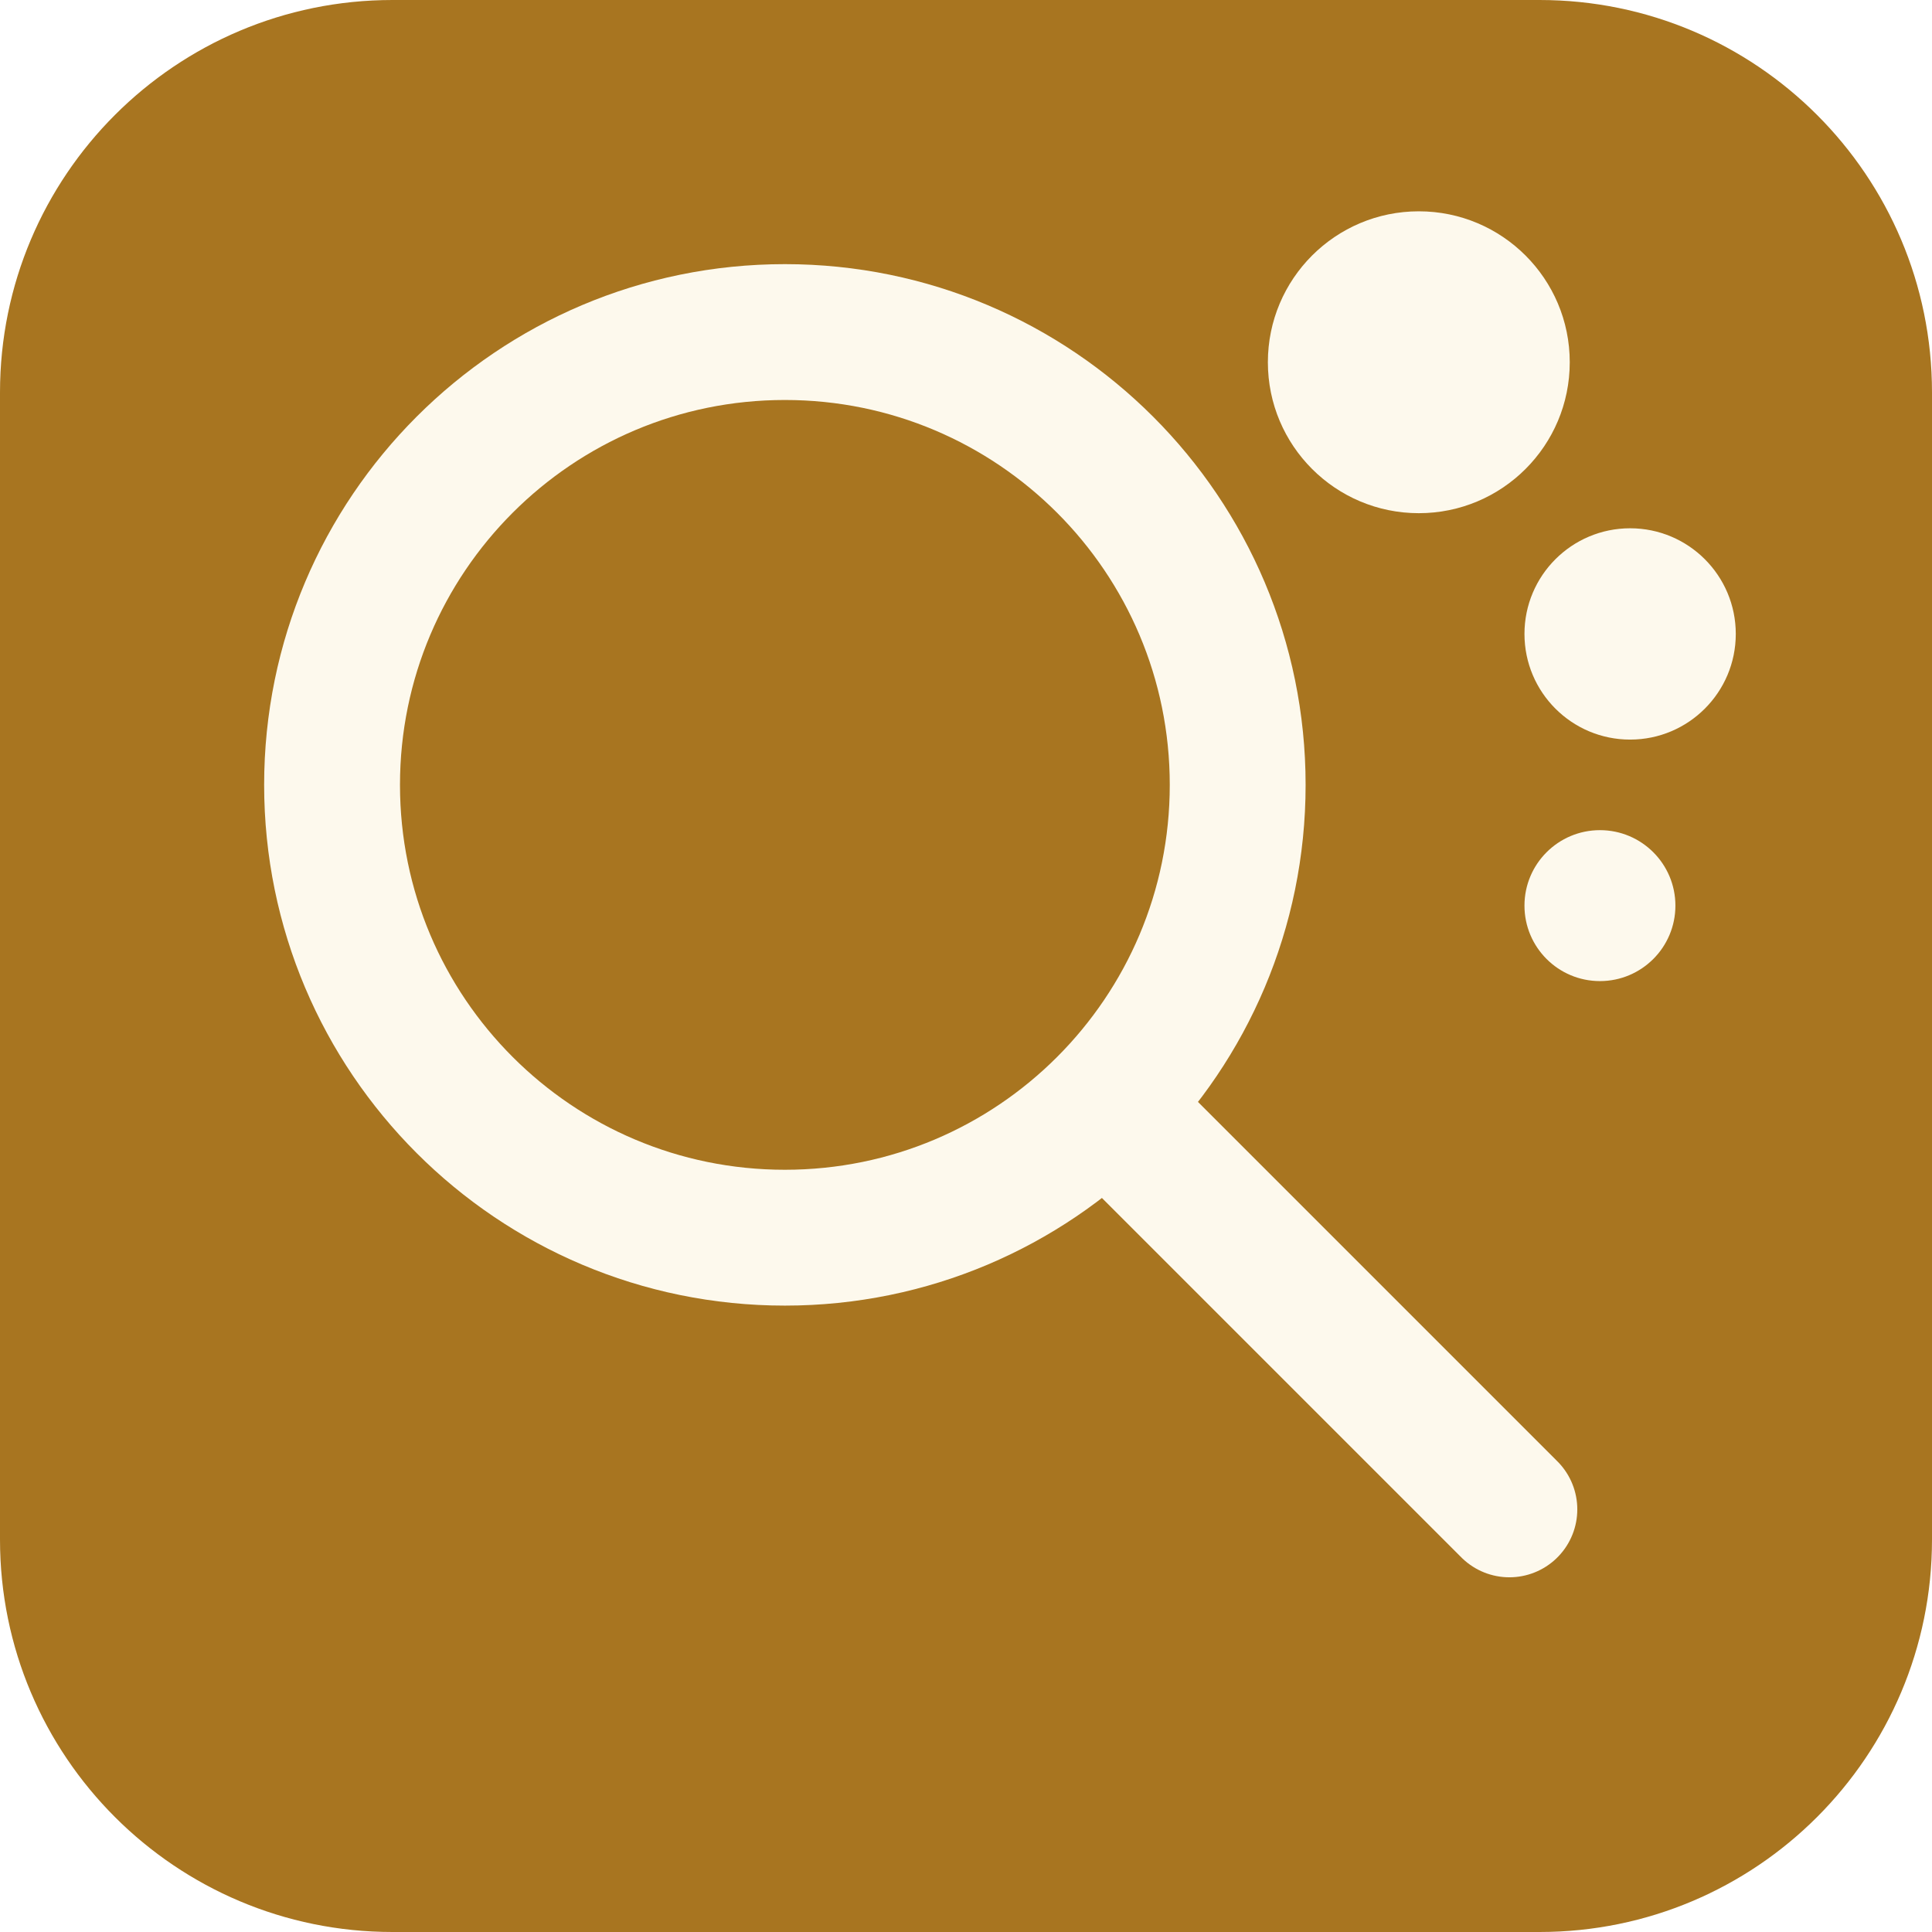
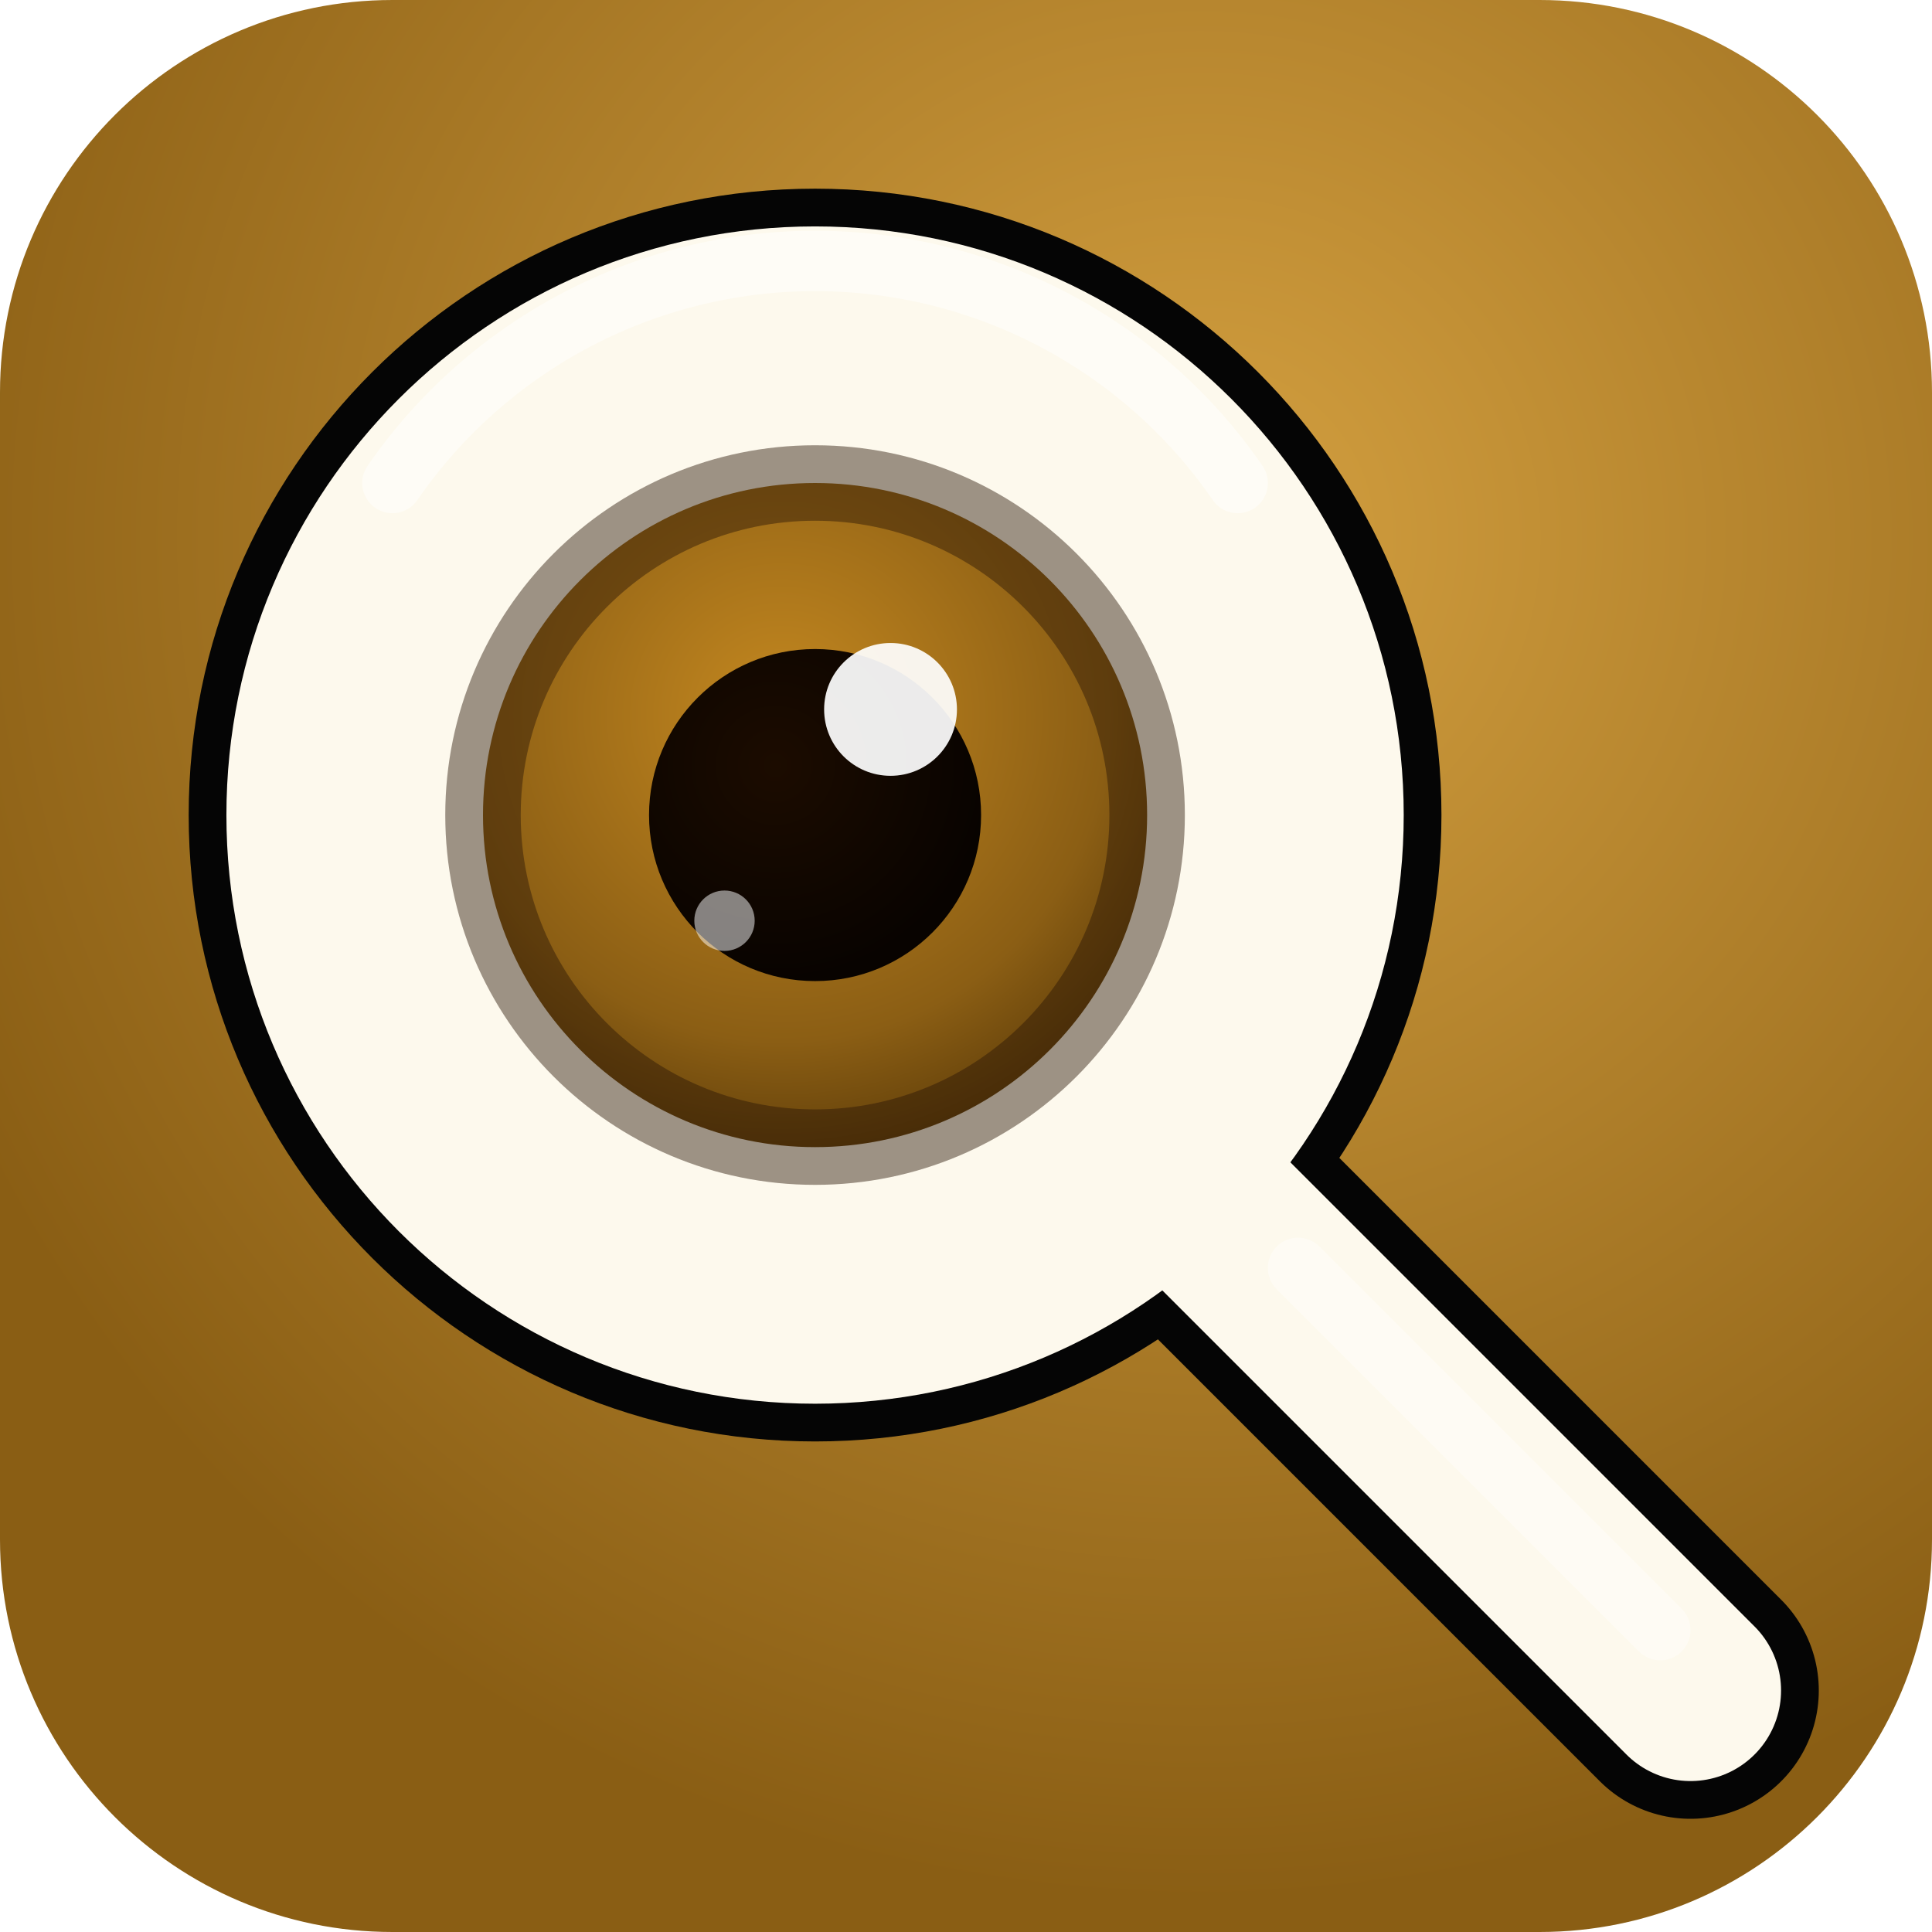
- <svg xmlns="http://www.w3.org/2000/svg" viewBox="0 0 64 64" width="64" height="64" role="img" aria-label="LocalSearchAI.nz">
-   <rect x="0" y="0" width="64" height="64" rx="13" ry="13" fill="#a87520" />
-   <circle cx="26" cy="26" r="15" fill="none" stroke="#fdf9ed" stroke-width="4.5" />
-   <line x1="37" y1="37" x2="50" y2="50" stroke="#fdf9ed" stroke-width="4.5" stroke-linecap="round" />
-   <circle cx="47" cy="12" r="5" fill="#fdf9ed" />
-   <circle cx="54" cy="21" r="3.5" fill="#fdf9ed" />
-   <circle cx="53" cy="30" r="2.5" fill="#fdf9ed" />
+ <svg xmlns="http://www.w3.org/2000/svg" viewBox="0 0 64 64" width="64" height="64" role="img" aria-label="LocalSearchAI.au">
+   <defs>
+     <radialGradient id="gold" cx="62%" cy="28%" r="70%">
+       <stop offset="0%" stop-color="#d4a040" />
+       <stop offset="100%" stop-color="#8a5e14" />
+     </radialGradient>
+     <radialGradient id="iris" cx="45%" cy="35%" r="70%">
+       <stop offset="0%" stop-color="#c48820" />
+       <stop offset="70%" stop-color="#8b5e14" />
+       <stop offset="100%" stop-color="#5a3a08" />
+     </radialGradient>
+     <radialGradient id="pupil" cx="38%" cy="35%" r="65%">
+       <stop offset="0%" stop-color="#1c0c00" />
+       <stop offset="100%" stop-color="#080300" />
+     </radialGradient>
+     <clipPath id="lc">
+       <circle cx="27" cy="27" r="15.5" />
+     </clipPath>
+   </defs>
+   <rect width="64" height="64" rx="13" ry="13" fill="url(#gold)" />
+   <line x1="40" y1="40" x2="56" y2="56" stroke="#050505" stroke-width="8.5" stroke-linecap="round" />
+   <circle cx="27" cy="27" r="20.75" fill="#050505" />
+   <line x1="40" y1="40" x2="56" y2="56" stroke="#fdf9ed" stroke-width="6" stroke-linecap="round" />
+   <circle cx="27" cy="27" r="17" fill="none" stroke="#fdf9ed" stroke-width="5" />
+   <circle cx="27" cy="27" r="15.5" fill="#fdf9ed" clip-path="url(#lc)" />
+   <circle cx="27" cy="27" r="11" fill="url(#iris)" clip-path="url(#lc)" />
+   <circle cx="27" cy="27" r="11" fill="none" stroke="rgba(40,20,5,0.45)" stroke-width="2.5" clip-path="url(#lc)" />
+   <circle cx="27" cy="27" r="5.5" fill="url(#pupil)" clip-path="url(#lc)" />
+   <circle cx="29.5" cy="23.5" r="2.2" fill="rgba(255,255,255,0.92)" clip-path="url(#lc)" />
+   <circle cx="24" cy="30.5" r="1" fill="rgba(255,255,255,0.5)" clip-path="url(#lc)" />
+   <path d="M 13,16 A 17,17 0 0,1 41,16" fill="none" stroke="rgba(255,255,255,0.5)" stroke-width="2" stroke-linecap="round" />
+   <line x1="43" y1="42" x2="55" y2="54" stroke="rgba(255,255,255,0.40)" stroke-width="2" stroke-linecap="round" />
</svg>
